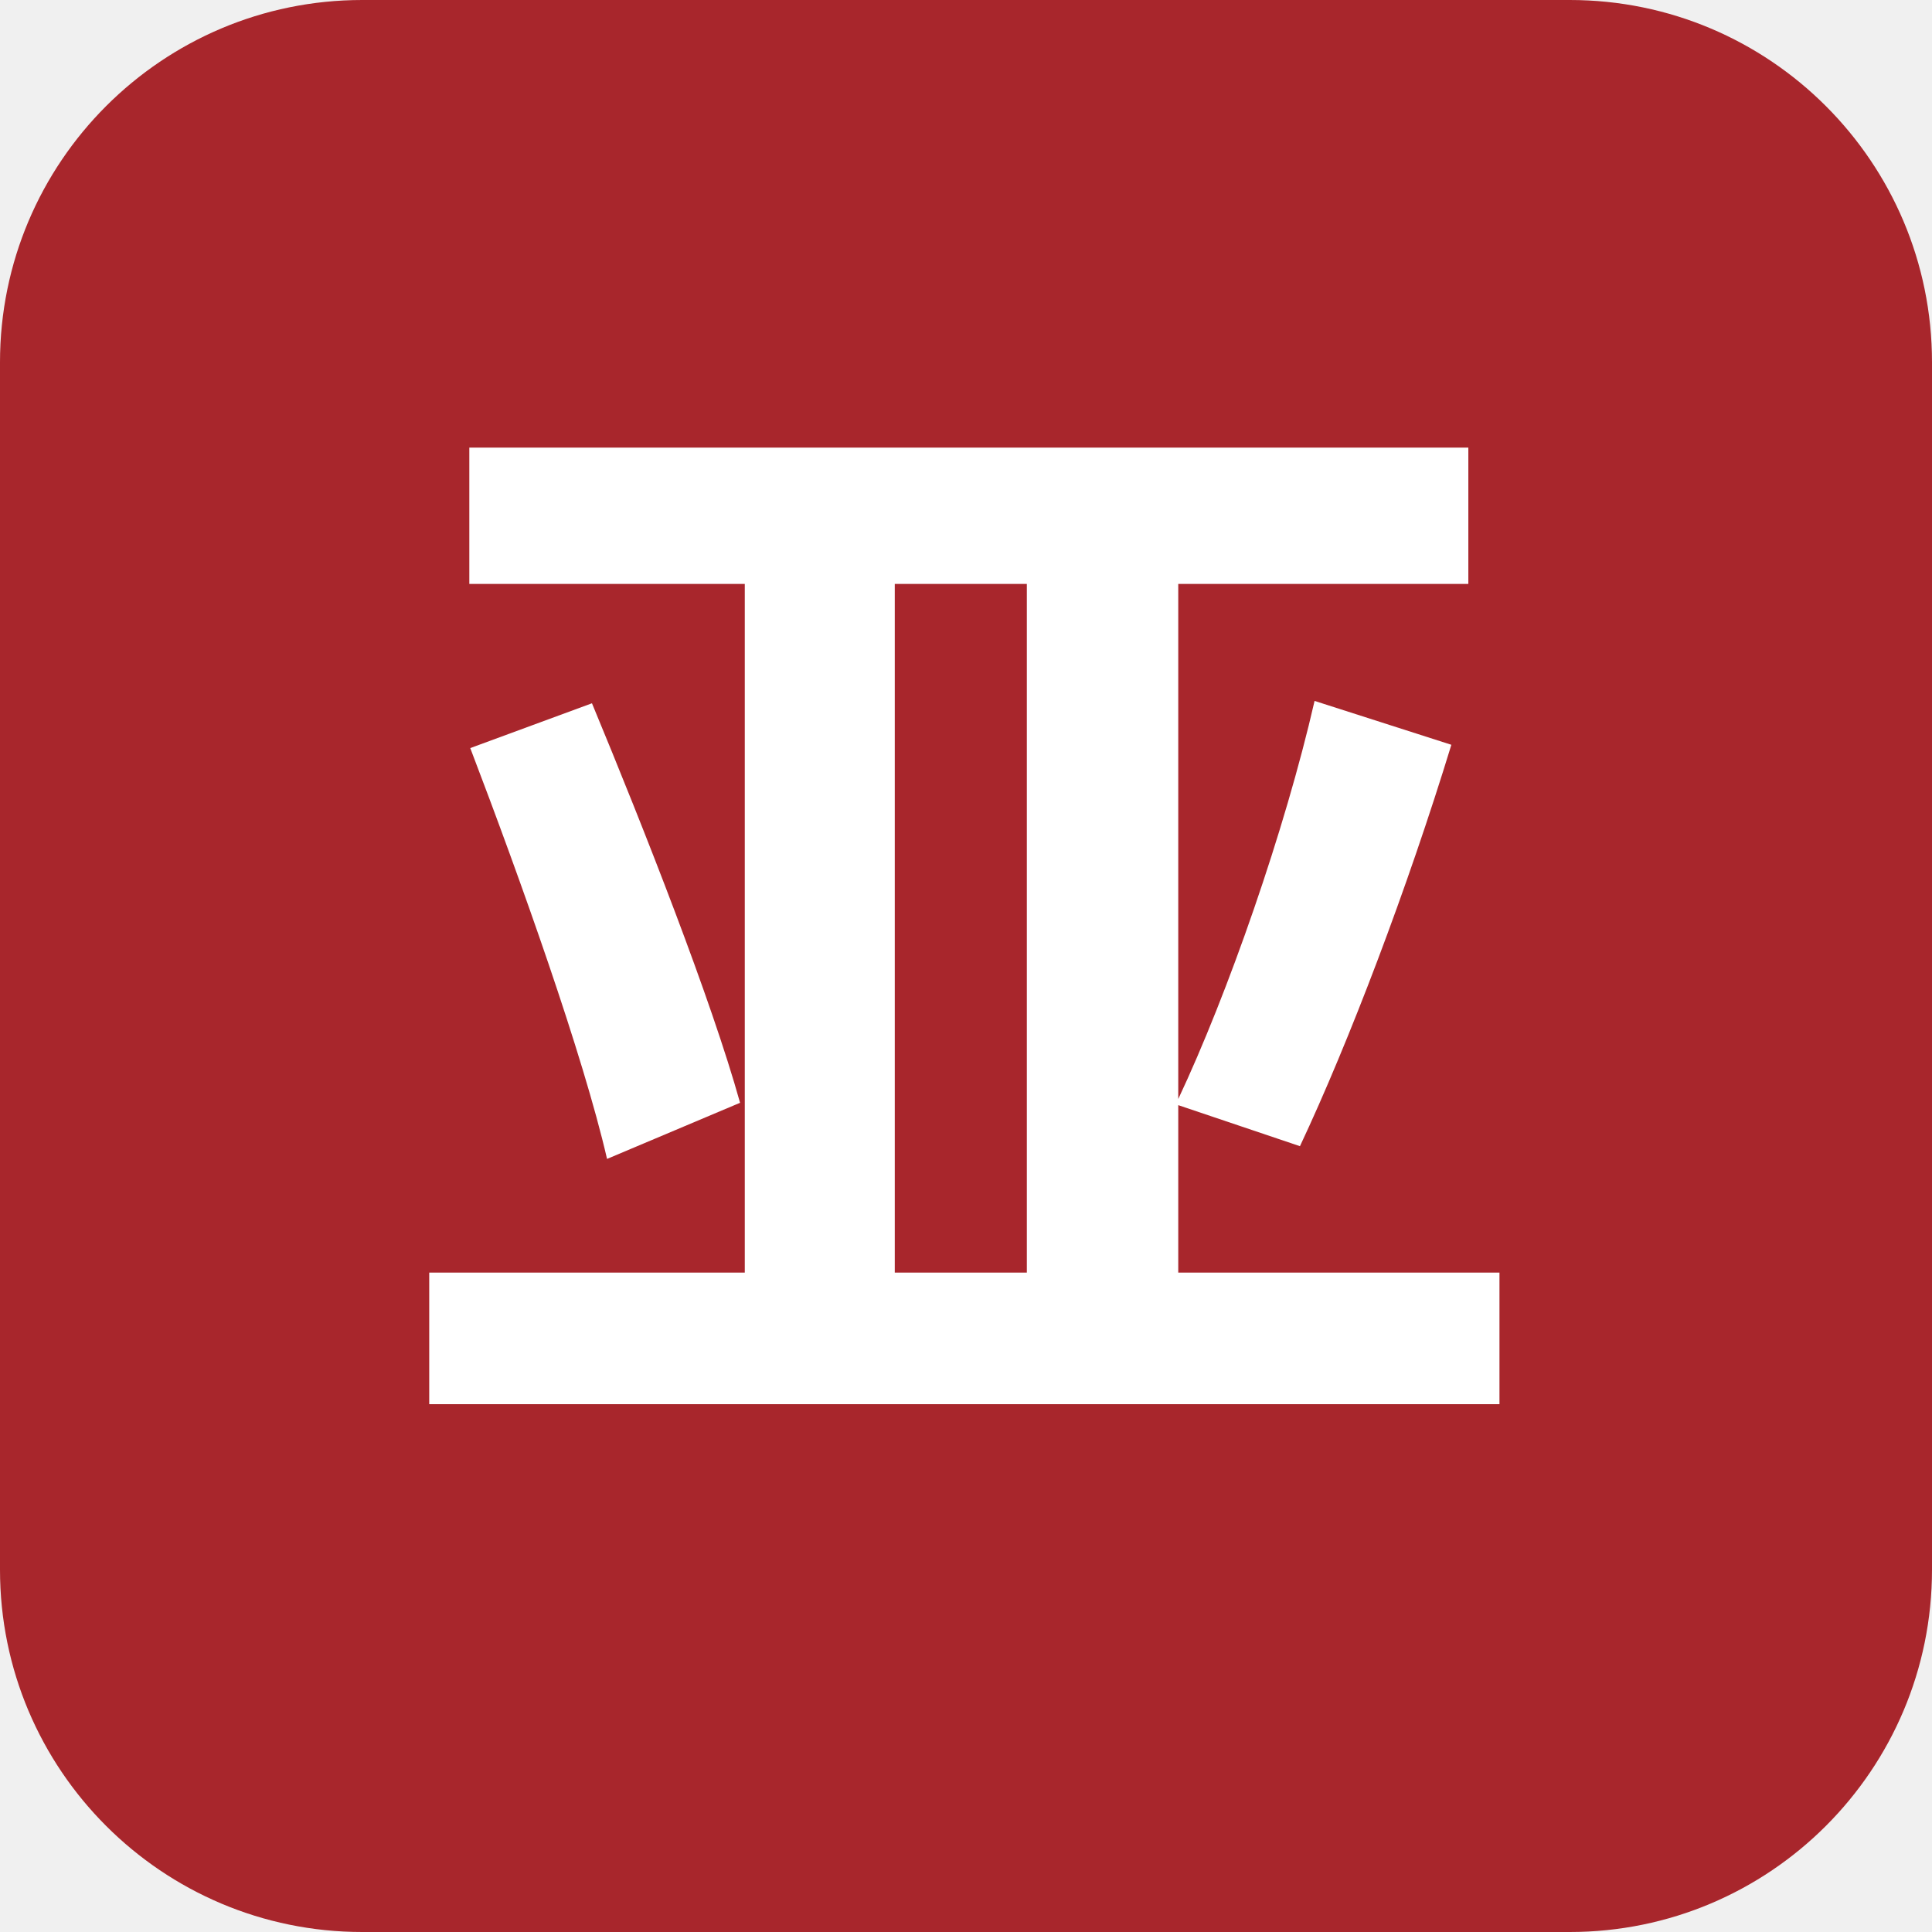
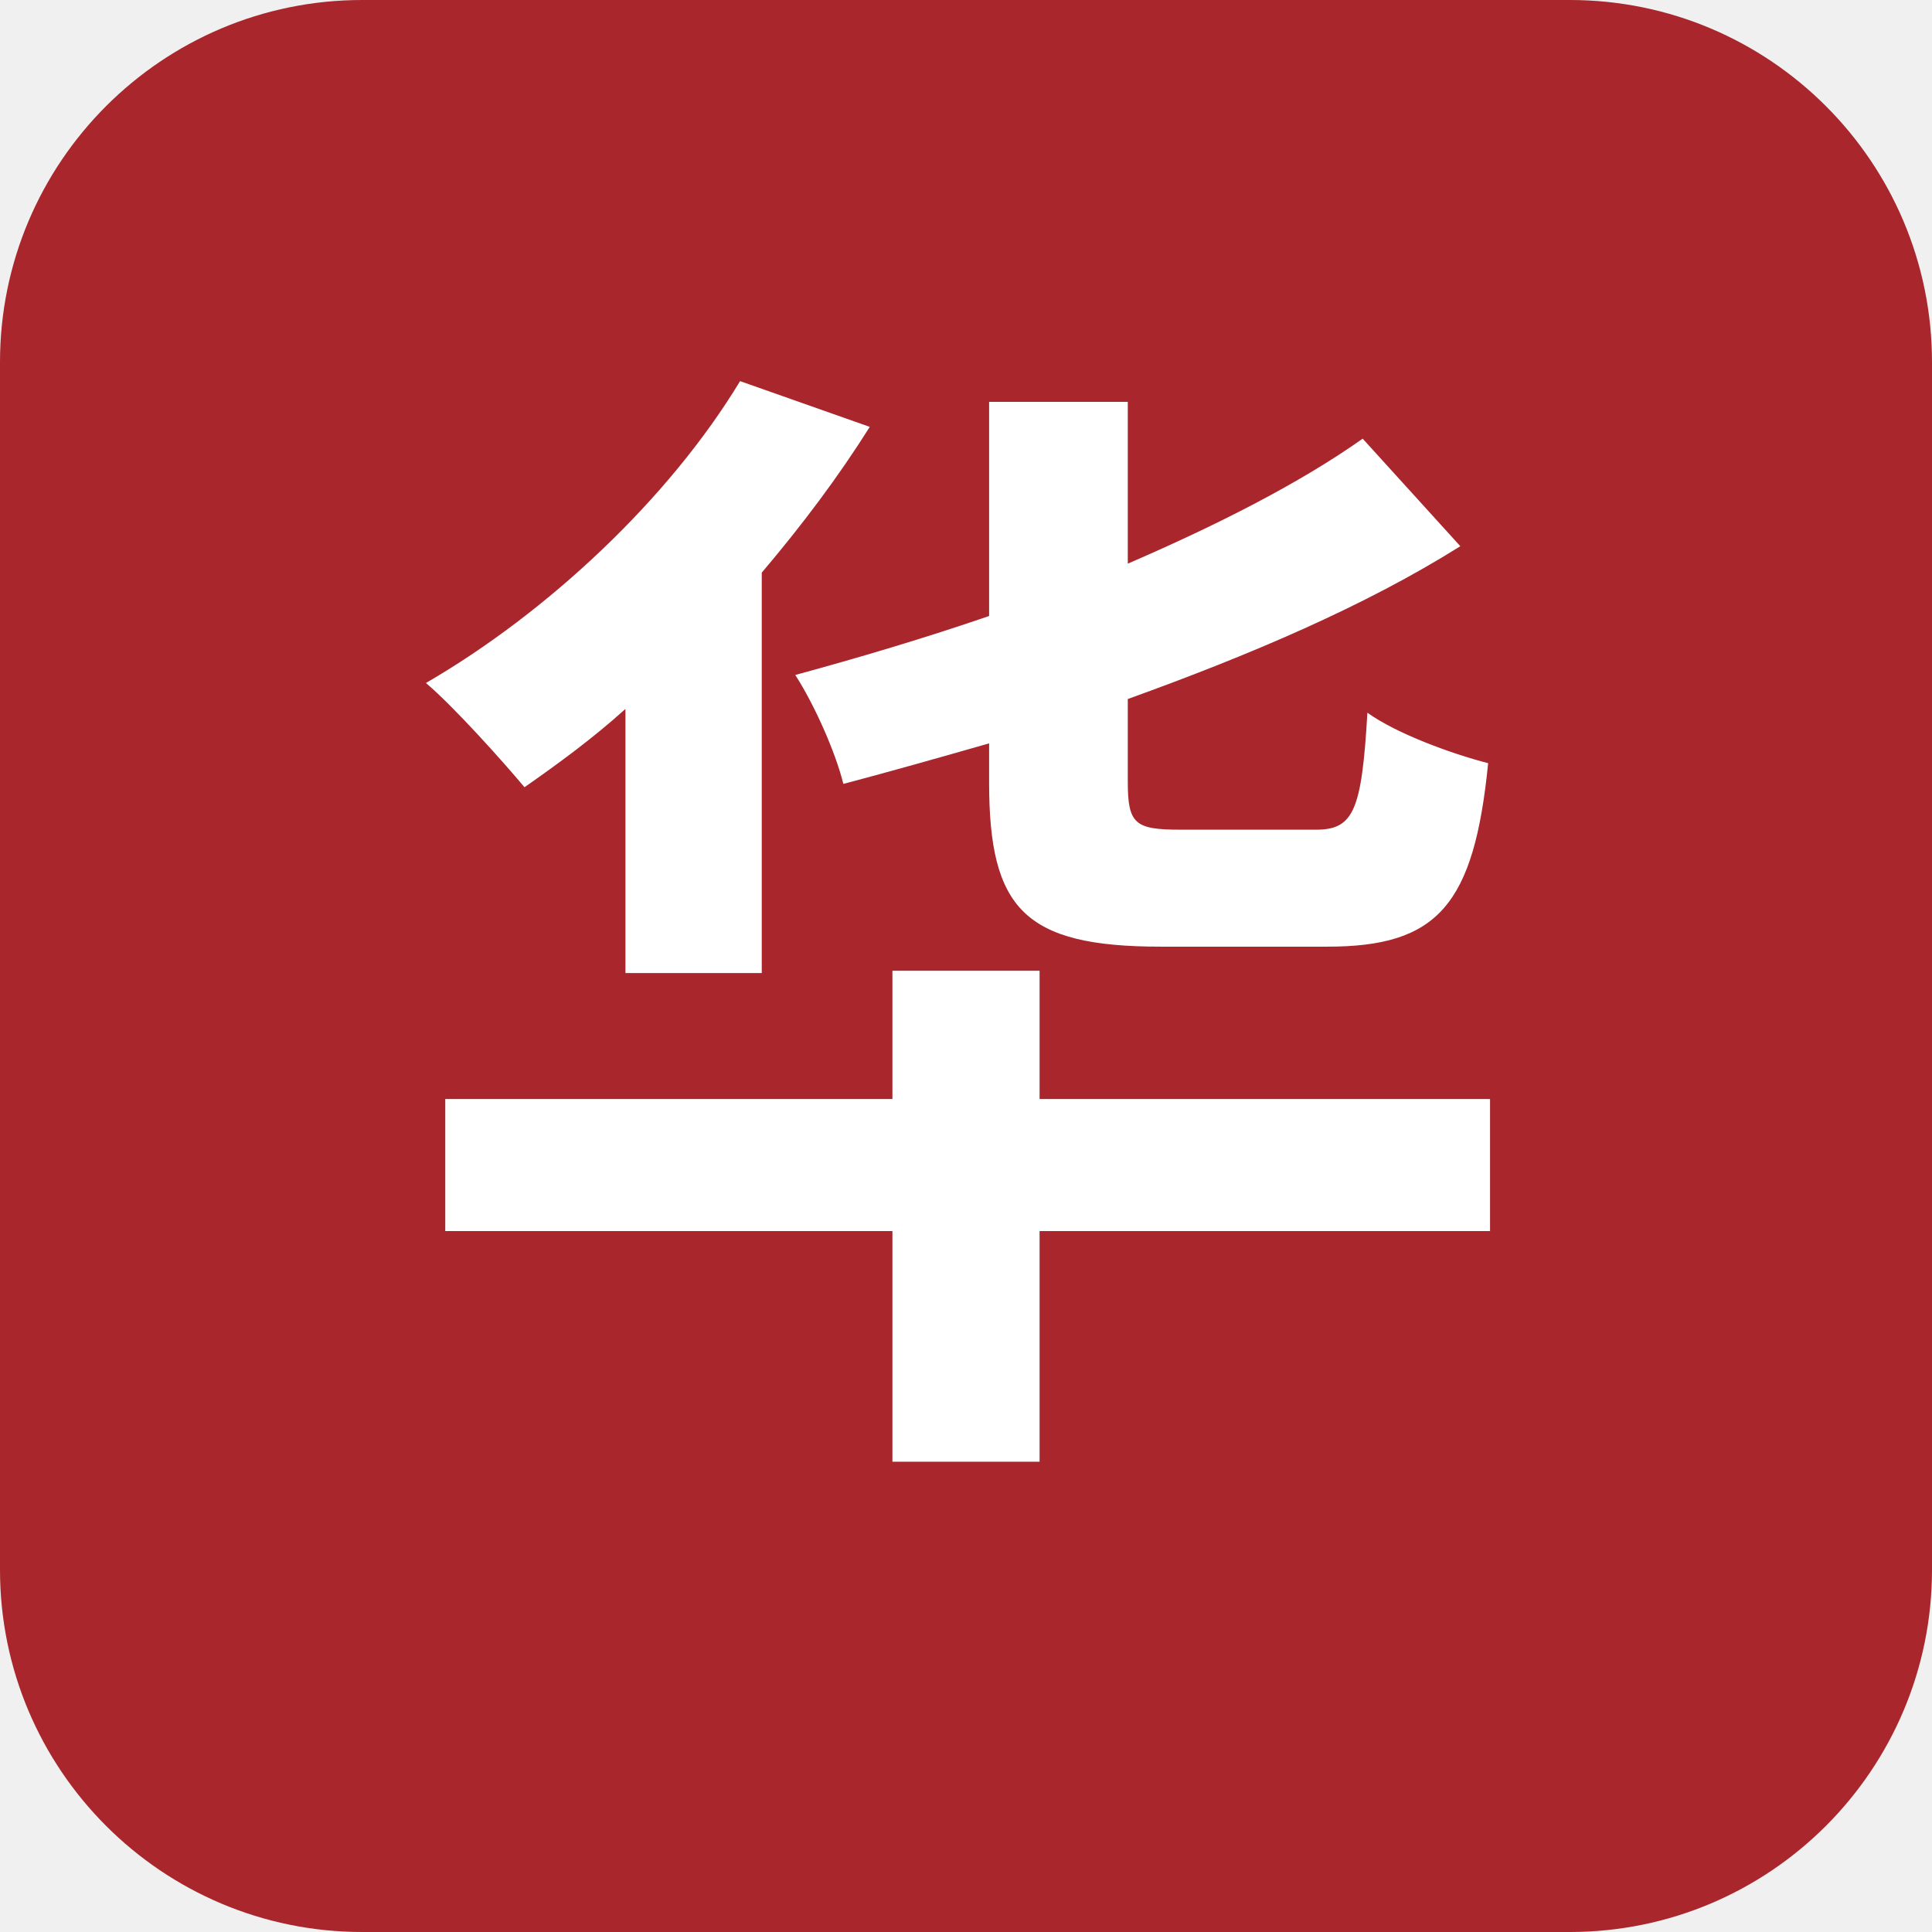
<svg xmlns="http://www.w3.org/2000/svg" viewBox="0 0 64 64">
  <rect width="64" height="64" rx="12" fill="#a8262c" />
-   <text x="32" y="45" font-size="38" font-weight="700" text-anchor="middle" fill="#fff" font-family="Songti SC, Noto Serif SC, serif">亚</text>
+   <text x="32" y="45" font-size="38" font-weight="700" text-anchor="middle" fill="#fff" font-family="Songti SC, Noto Serif SC, serif">华</text>
</svg>
